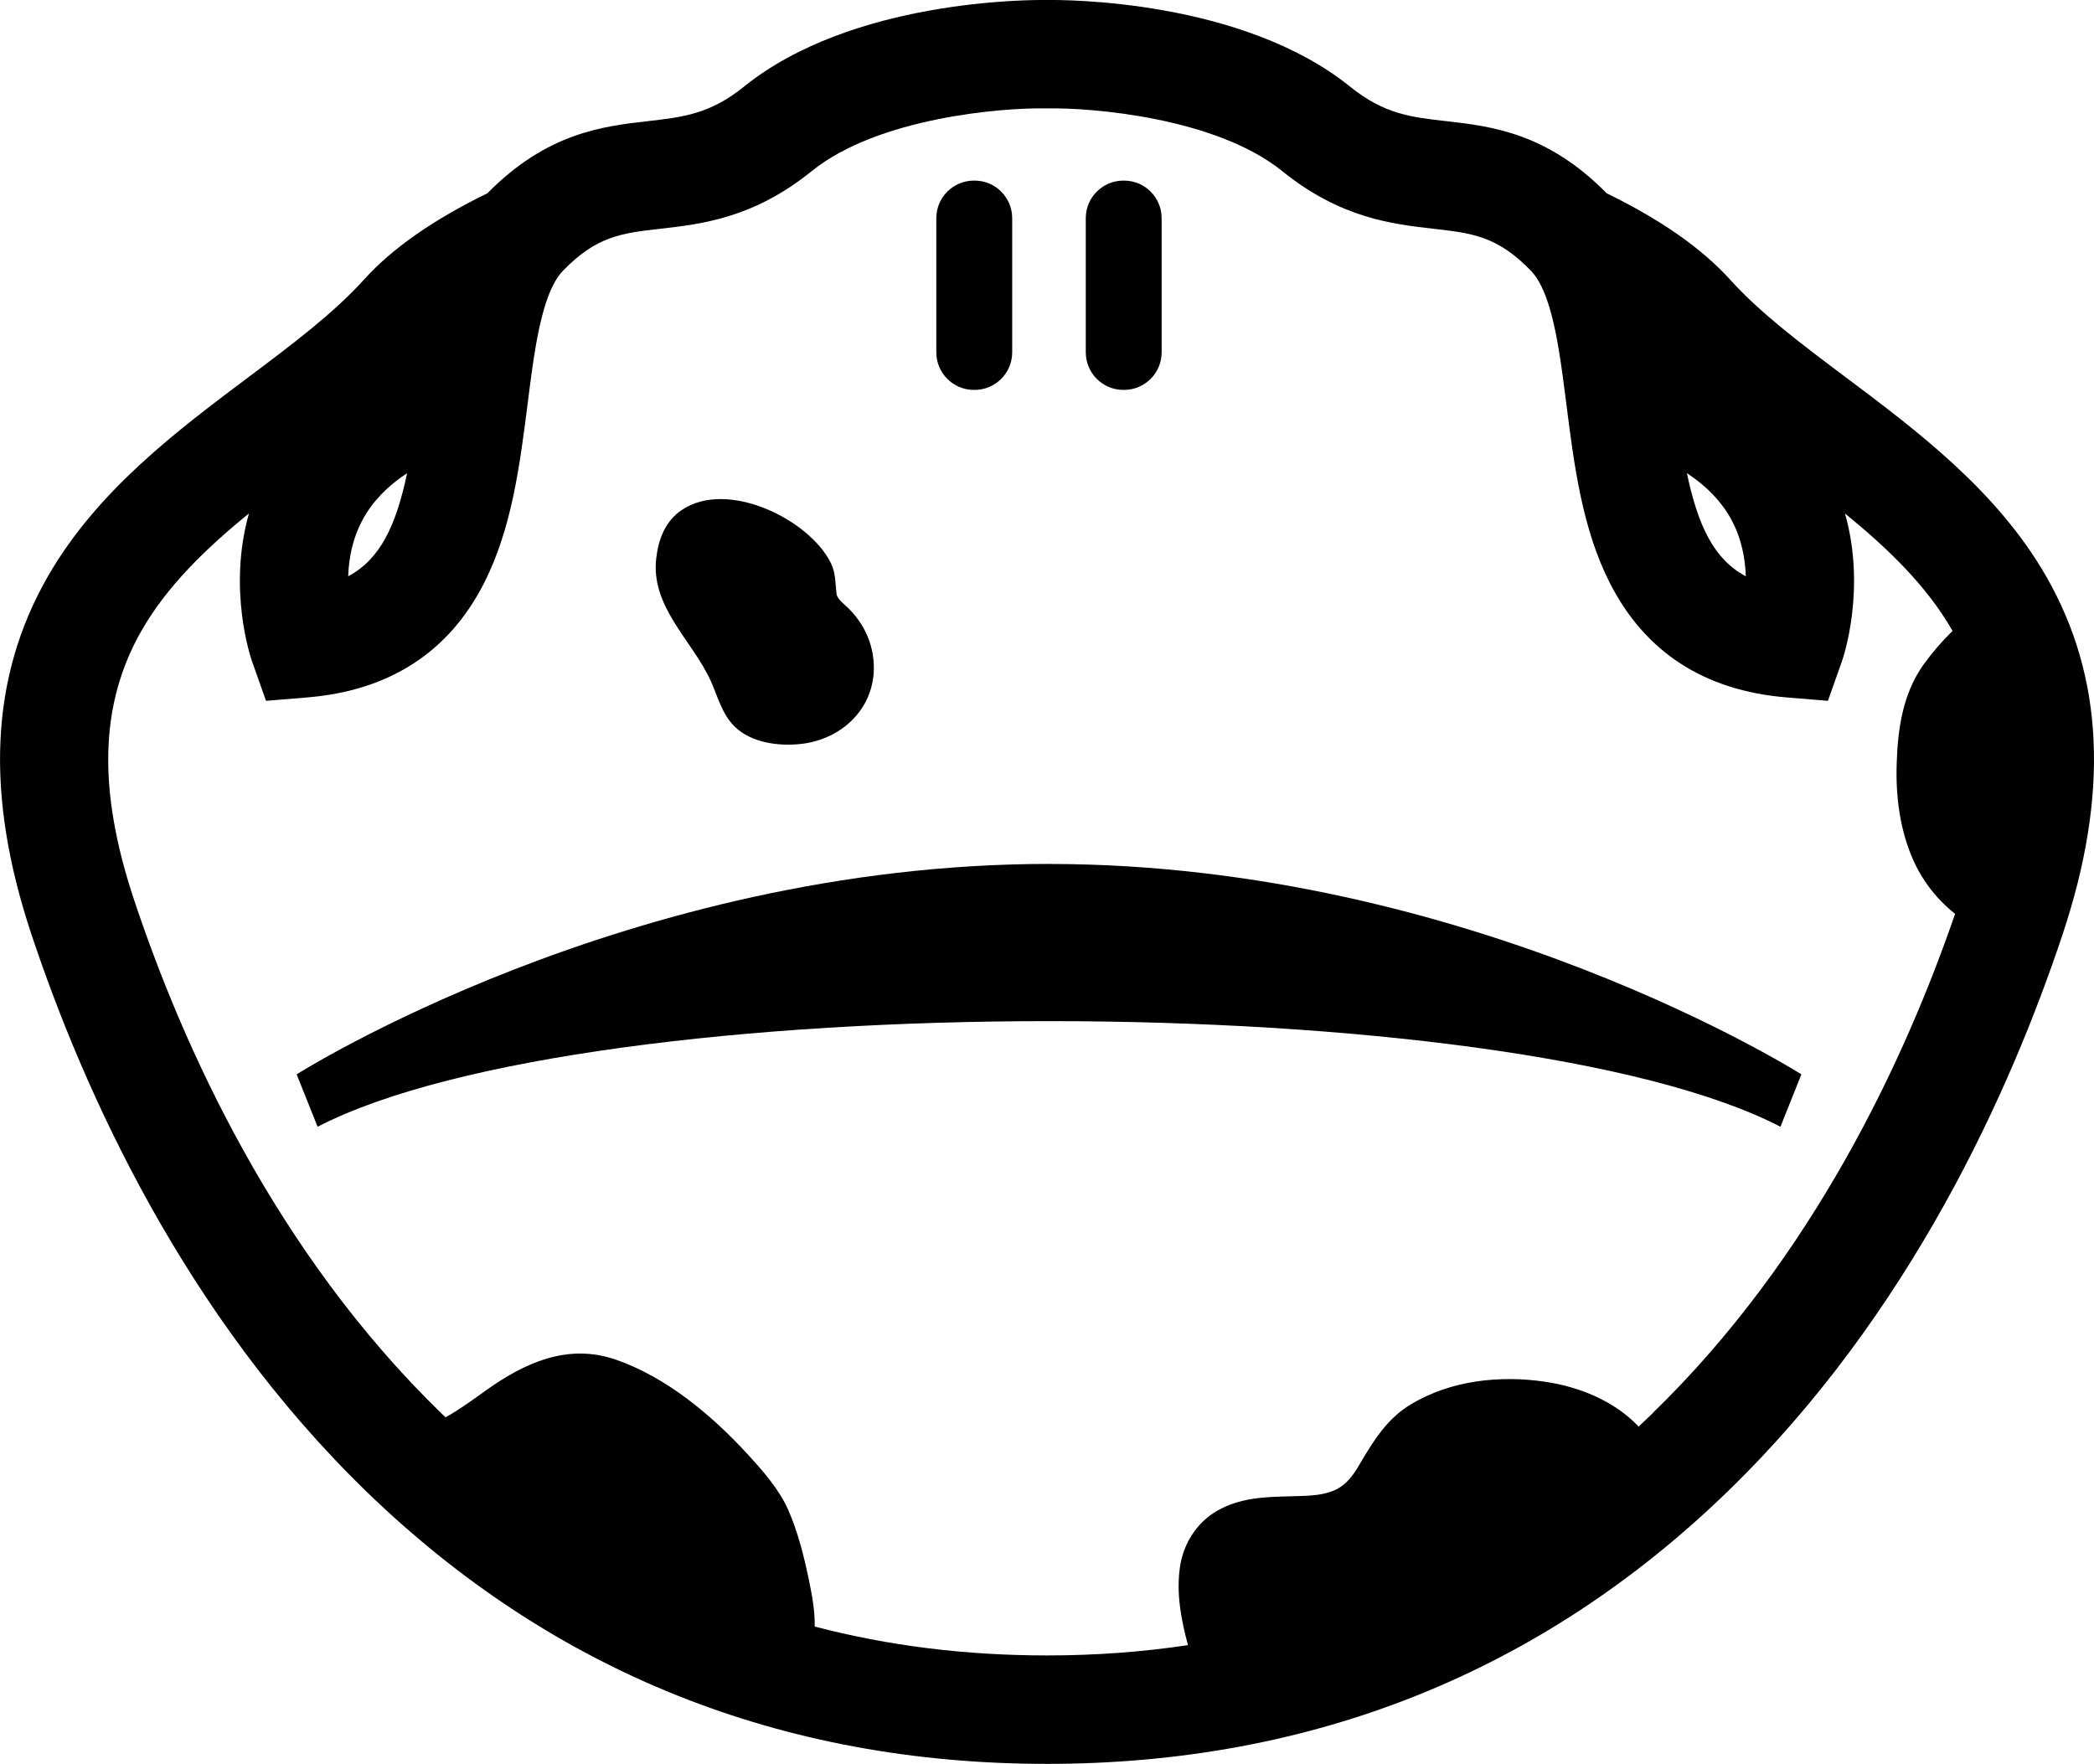
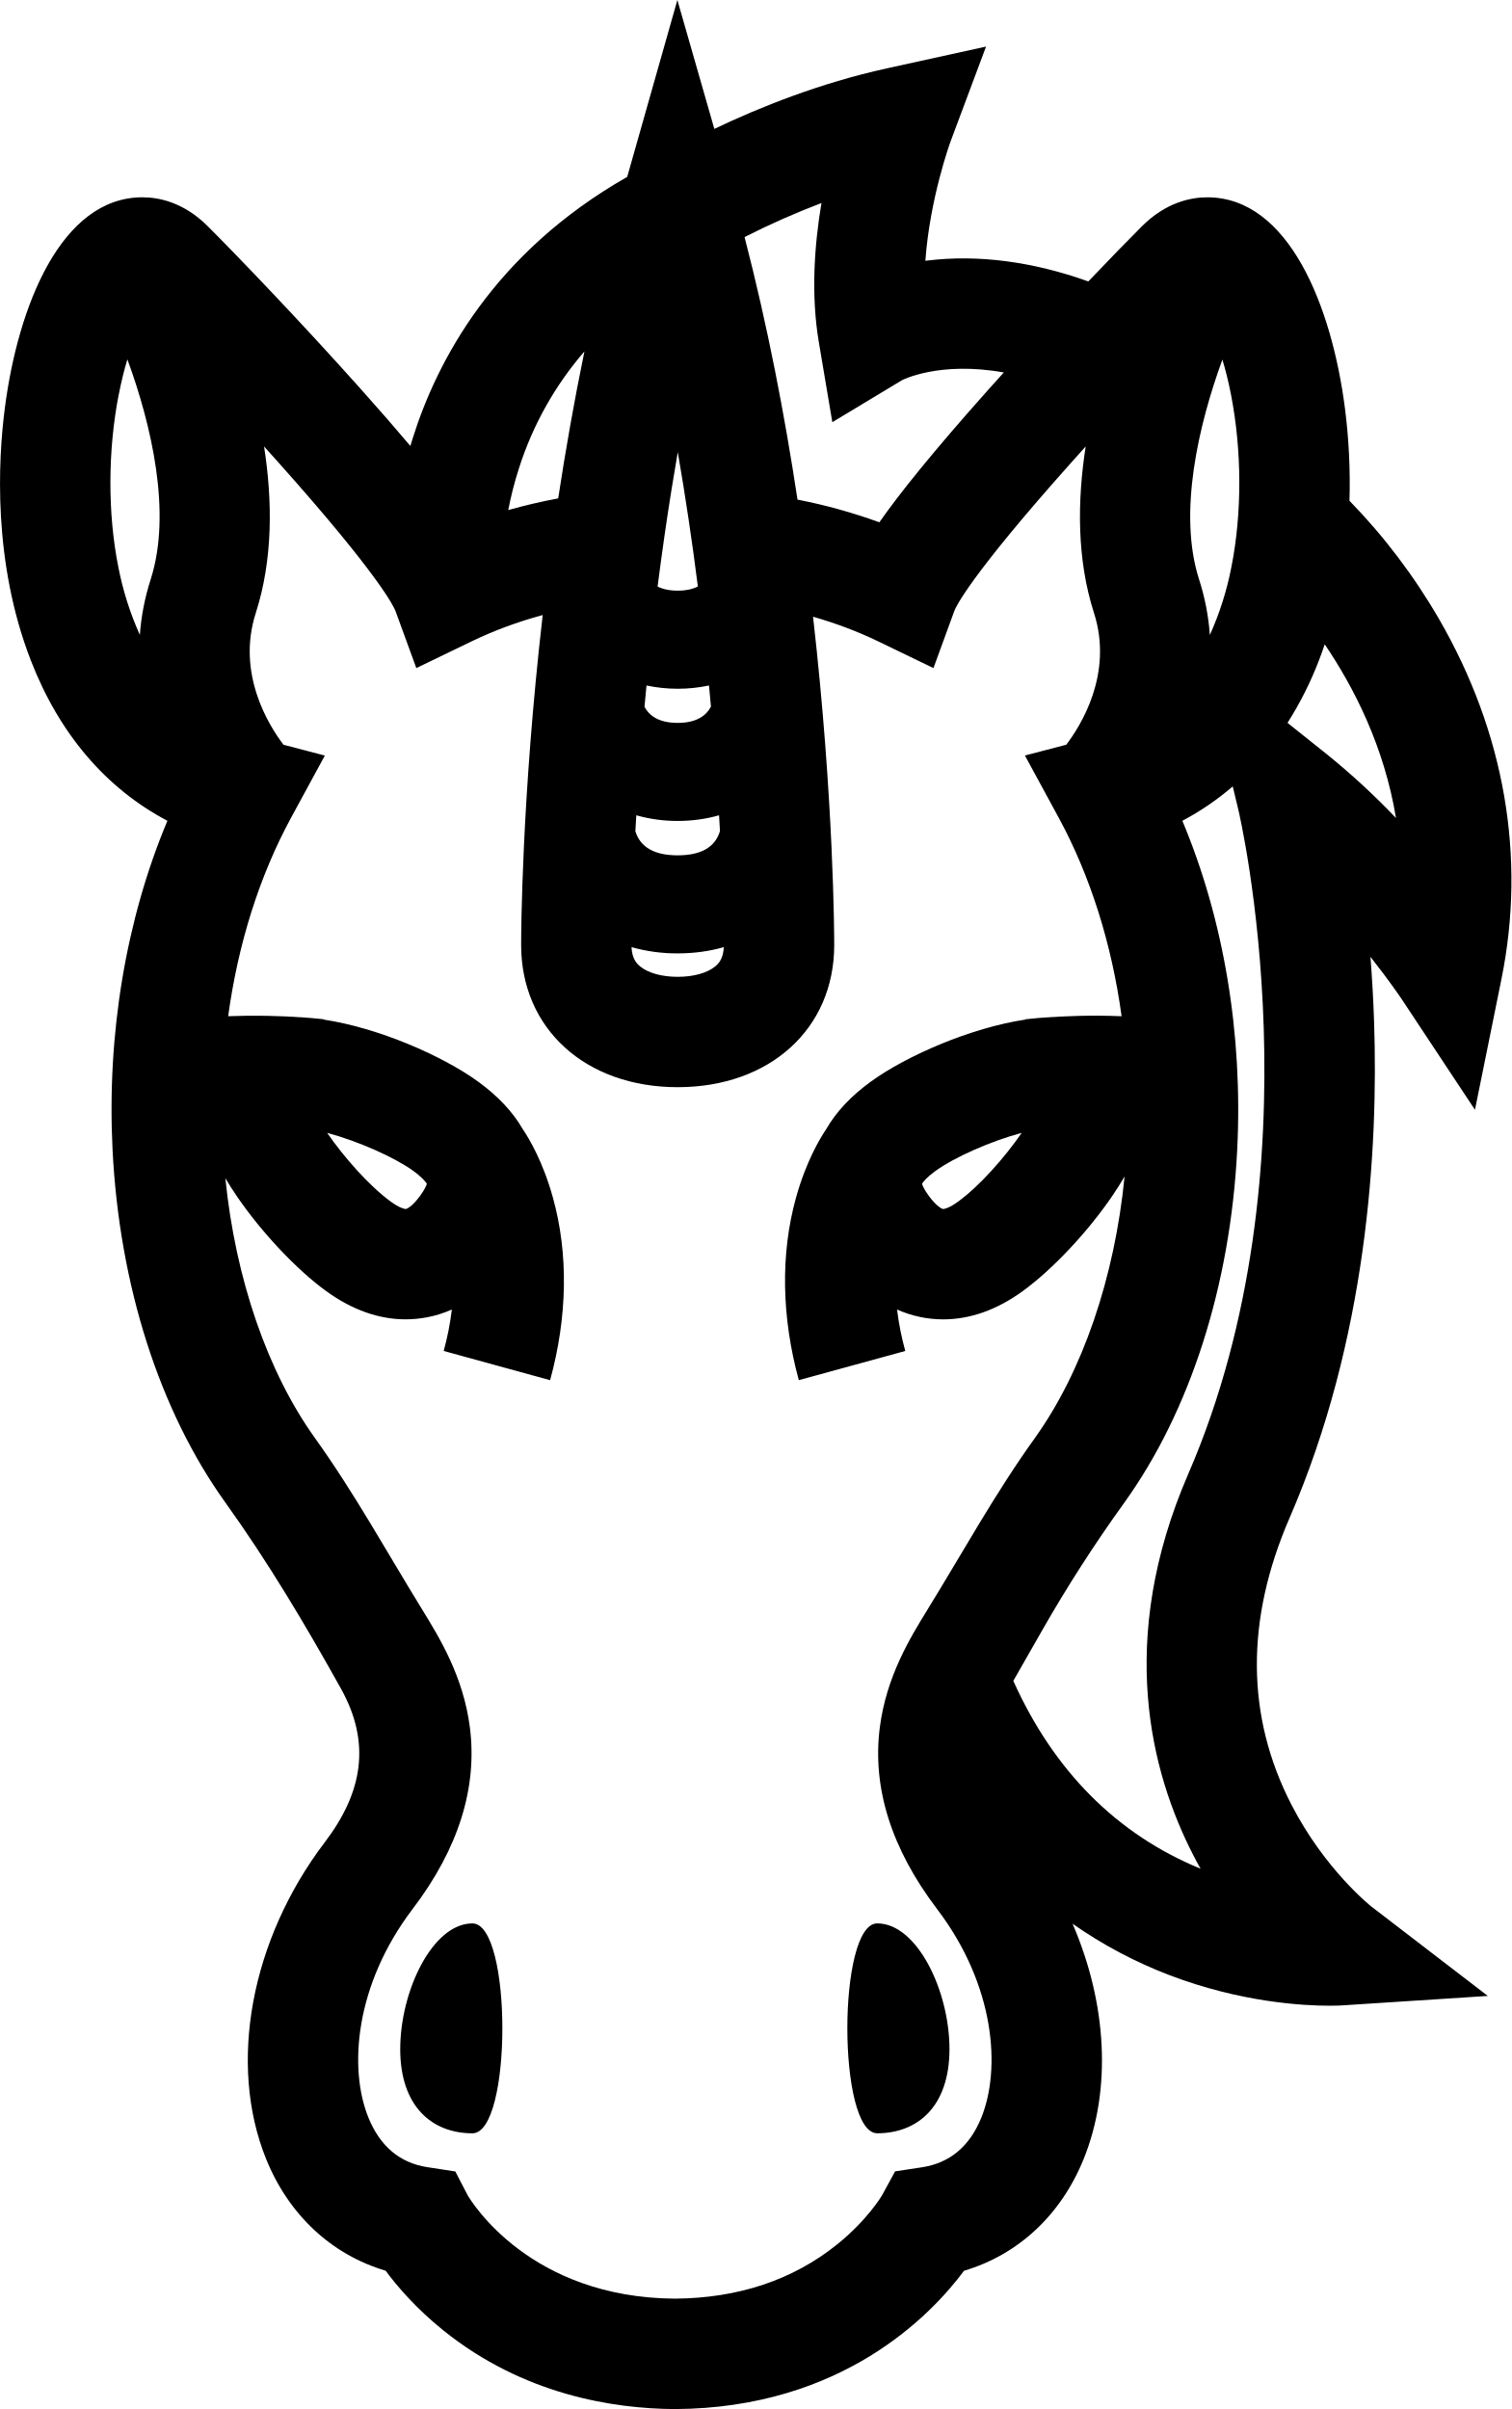
- <svg xmlns="http://www.w3.org/2000/svg" viewBox="0 0 97.553 82.173">
-   <path d="M86.01 17.593c-2.053-1.54-3.992-2.994-5.416-4.572-1.31-1.45-3.23-2.79-5.743-4.016-2.78-2.825-5.39-3.124-7.49-3.363-1.61-.182-2.88-.326-4.454-1.597C57.86-.033 49.554-.01 48.776 0 48-.01 39.695-.032 34.65 4.044c-1.573 1.27-2.844 1.415-4.453 1.598-2.102.24-4.71.537-7.492 3.363-2.515 1.226-4.435 2.566-5.744 4.017-1.425 1.578-3.364 3.032-5.417 4.572-3.3 2.476-7.043 5.282-9.33 9.286-2.678 4.684-2.922 10.133-.746 16.66 2.43 7.287 7.105 17.702 15.587 25.93 8.69 8.43 19.362 12.703 31.723 12.703S71.81 77.9 80.5 69.47c8.482-8.23 13.158-18.643 15.587-25.93 2.175-6.526 1.932-11.976-.745-16.66-2.288-4.005-6.03-6.81-9.332-9.287zm-5.364 6.593c.49.894.66 1.84.686 2.662-1.482-.792-2.225-2.34-2.745-4.805.917.6 1.605 1.316 2.06 2.143zm-5.213-6.022zm-53.313 0zm-5.212 6.022c.454-.828 1.142-1.543 2.058-2.143-.52 2.464-1.262 4.012-2.745 4.805.026-.822.197-1.767.688-2.662zm60.077 41.66c-.214.208-.43.41-.646.613-1.125-1.19-2.758-1.854-4.368-2.09-2.108-.31-4.403-.06-6.253 1.06-1.076.65-1.695 1.635-2.32 2.69-.25.428-.518.865-.937 1.146-.523.35-1.17.403-1.78.426-1.388.052-2.76-.022-4.004.707-.942.55-1.552 1.535-1.706 2.603-.18 1.247.056 2.45.373 3.64-2.125.32-4.315.48-6.57.48-3.79 0-7.4-.45-10.82-1.346.016-.76-.136-1.526-.29-2.267-.225-1.072-.5-2.154-.94-3.16-.432-.98-1.2-1.844-1.918-2.625-1.663-1.807-3.764-3.566-6.112-4.38-2.247-.78-4.267.15-6.078 1.447-.61.436-1.216.88-1.857 1.238-.064-.062-.13-.12-.193-.183-7.75-7.52-12.062-17.15-14.313-23.904-1.72-5.156-1.61-9.147.34-12.56 1.19-2.084 3.01-3.838 5.004-5.46-1.002 3.552.09 6.734.146 6.892l.65 1.836 1.94-.16c3.825-.32 6.593-2.117 8.227-5.344 1.28-2.53 1.655-5.462 2.016-8.298l.084-.664c0-.007.002-.013.003-.02.234-1.816.533-3.916 1.21-5.07a2.49 2.49 0 0 1 .34-.464c1.57-1.634 2.755-1.768 4.55-1.972 1.933-.22 4.34-.493 7.055-2.687 3.103-2.505 8.92-2.96 10.894-2.92h.123c1.978-.038 7.793.415 10.897 2.92 2.716 2.194 5.122 2.468 7.055 2.688 1.795.204 2.98.34 4.55 1.972.122.13.236.285.34.463.677 1.155.976 3.255 1.21 5.07 0 .008.002.015.003.022l.085.663c.36 2.836.735 5.77 2.016 8.298 1.635 3.227 4.403 5.025 8.227 5.343l1.94.16.65-1.835c.056-.16 1.148-3.34.145-6.892 1.993 1.622 3.813 3.376 5.005 5.46l.005.01a12.2 12.2 0 0 0-1.346 1.56c-.978 1.375-1.206 3-1.257 4.646-.047 1.526.153 3.085.78 4.487a6.642 6.642 0 0 0 1.942 2.488c-2.31 6.713-6.59 15.983-14.102 23.27z" />
-   <path d="M45.37 18.164h.035a1.75 1.75 0 0 0 1.75-1.75v-6.25a1.75 1.75 0 0 0-1.75-1.75h-.035a1.75 1.75 0 0 0-1.75 1.75v6.25c0 .967.784 1.75 1.75 1.75zM52.334 18.164h.035a1.75 1.75 0 0 0 1.748-1.75v-6.25a1.75 1.75 0 0 0-1.75-1.75h-.034a1.75 1.75 0 0 0-1.75 1.75v6.25c0 .967.784 1.75 1.75 1.75zM48.87 40.247h-.003c-19.61.003-35.047 9.804-35.047 9.804l.976 2.44c12.68-6.56 55.47-6.56 68.15 0l.975-2.44s-15.437-9.8-35.046-9.802h-.004zM34.234 33.857c.765.74 1.998.906 3.013.808 2.14-.207 3.752-1.93 3.42-4.125-.13-.853-.53-1.59-1.134-2.198-.155-.157-.526-.418-.557-.66-.07-.53-.03-.977-.28-1.474-1.003-2.005-4.796-3.892-6.934-2.45-.77.52-1.087 1.36-1.19 2.246-.267 2.268 1.678 3.828 2.538 5.713.318.695.514 1.55 1.124 2.14z" />
+ <svg xmlns="http://www.w3.org/2000/svg" viewBox="0 0 63.954 101.944">
+   <path d="M16.935 86.71c0 2.454 1.368 3.567 3.056 3.567s1.69-8.882 0-8.882-3.055 2.863-3.055 5.316zM37.12 90.276c1.69 0 3.057-1.113 3.057-3.566s-1.368-5.316-3.056-5.316-1.687 8.882 0 8.882z" />
+   <path d="M7.083 34.735c-1.75 4.173-2.567 9.022-2.32 13.926.29 5.738 1.985 11.037 4.773 14.923 1.8 2.507 3.39 5.18 4.89 7.873 1.29 2.314.91 4.408-.68 6.5-3.136 4.128-4.11 9.39-2.484 13.41.96 2.37 2.77 4.046 5.056 4.725.495.67 1.295 1.602 2.445 2.528 3.383 2.722 7.186 3.31 9.78 3.327h.028c7.067-.042 10.833-3.984 12.222-5.853 2.288-.678 4.1-2.355 5.06-4.726 1.2-2.96.983-6.598-.467-9.958a18.94 18.94 0 0 0 4.083 2.168c3.04 1.164 5.7 1.3 6.782 1.3.302 0 .482-.01.512-.012l6.194-.402-4.924-3.78c-.02-.015-1.973-1.562-3.392-4.324-1.918-3.735-1.943-7.814-.073-12.125 3.286-7.576 3.758-15.604 3.576-21.004a62.802 62.802 0 0 0-.153-2.74c.815 1.034 1.297 1.755 1.308 1.77l3.114 4.703 1.12-5.528c1.05-5.172.135-10.443-2.643-15.244a25.497 25.497 0 0 0-3.787-5 25.145 25.145 0 0 0-.19-3.902c-.555-4.32-2.377-8.94-5.824-8.94-.706 0-1.758.214-2.773 1.23-.522.52-1.32 1.34-2.264 2.33-2.344-.84-4.67-1.147-6.81-.884a2.47 2.47 0 0 0-.085.01c.188-2.644 1.054-5.016 1.064-5.045l1.503-4.02-4.19.92c-2.835.623-5.382 1.643-7.307 2.564L28.663 0 26.54 7.486c-5.648 3.217-8.058 7.796-9.085 11.09l-.09.297c-.598-.708-1.29-1.506-2.098-2.41-2.526-2.83-5.252-5.668-6.47-6.884-1.014-1.016-2.067-1.23-2.77-1.23-3.448 0-5.27 4.62-5.825 8.94-.282 2.193-.513 6.493 1.102 10.658 1.206 3.11 3.18 5.416 5.78 6.787zm48.727-6.788c.088-.226.17-.453.246-.68 1.234 1.82 2.517 4.325 3.015 7.35a30.405 30.405 0 0 0-2.94-2.71l-1.65-1.317a14.88 14.88 0 0 0 1.33-2.643zm-4.085-12.73c.13.426.252.91.36 1.458.468 2.38.475 5.05.02 7.326a13 13 0 0 1-.91 2.87 9.967 9.967 0 0 0-.457-2.354c-.9-2.804-.022-6.536.987-9.3zM50.03 34.735a11.426 11.426 0 0 0 2.133-1.457l.24 1c.037.15 3.528 15.07-2.122 28.096-3.054 7.045-1.575 12.653.205 16.117.103.202.21.4.316.59-3.54-1.456-6.202-4.127-7.924-7.95l1.196-2.095a60.745 60.745 0 0 1 3.506-5.453c2.788-3.885 4.482-9.185 4.772-14.922.247-4.903-.57-9.752-2.32-13.925zM34.76 8.59c-.297 1.768-.453 3.876-.11 5.896l.57 3.38 2.936-1.77c.02-.012 1.576-.824 4.32-.334l-.63.7c-2.395 2.684-3.796 4.44-4.636 5.64a23.2 23.2 0 0 0-3.464-.96c-.538-3.556-1.263-7.343-2.24-11.11a33.346 33.346 0 0 1 3.253-1.44zm-6.333 12.057c.08-.502.165-1.007.253-1.515a127.855 127.855 0 0 1 .85 5.686c-.213.11-.49.177-.856.177-.36 0-.636-.067-.848-.173.173-1.348.37-2.745.6-4.175zm-1.07 8.362a6.41 6.41 0 0 0 2.644 0l.083.894c-.192.366-.588.688-1.41.688-.813 0-1.21-.317-1.403-.68l.086-.903zm-.432 5.492a6.37 6.37 0 0 0 1.75.24c.61 0 1.198-.082 1.752-.24l.038.67c-.203.68-.8 1.025-1.79 1.025-.986 0-1.584-.343-1.79-1.02l.04-.675zm1.75 5.845c.696 0 1.35-.092 1.952-.265-.02.48-.21.693-.376.826-.34.272-.915.43-1.575.43-.66 0-1.235-.157-1.576-.43-.167-.132-.356-.345-.377-.826a7.062 7.062 0 0 0 1.952.265zm-6.707-20.555a14.088 14.088 0 0 1 2.762-4.92c-.437 2.12-.803 4.208-1.11 6.22-.72.134-1.425.3-2.114.494.108-.557.256-1.16.462-1.794zm-4.8 36.04c.557 0 1.235-.096 1.952-.415a11.967 11.967 0 0 1-.345 1.754l4.503 1.236c.736-2.683.778-5.353.12-7.72-.42-1.52-1.008-2.504-1.282-2.91-.42-.728-1.05-1.398-1.884-2.004-1.522-1.104-4.236-2.28-6.54-2.626l.002-.014c-.078-.01-.256-.028-.512-.05l-.292-.022a29.21 29.21 0 0 0-3.235-.056c.418-3.057 1.322-5.938 2.667-8.41l1.424-2.62-1.75-.458c-.607-.795-2-3-1.174-5.57.73-2.273.712-4.744.352-7.052.2.22.4.443.598.665 4.363 4.886 4.91 6.16 4.96 6.29l.885 2.423 2.323-1.123c.953-.46 1.962-.835 3.024-1.122-.898 7.798-.912 13.564-.912 13.963 0 3.543 2.724 6.017 6.624 6.017s6.624-2.474 6.624-6.015c0-.402-.013-6.154-.896-13.893.97.277 1.896.626 2.772 1.05l2.323 1.123.885-2.423c.048-.13.596-1.404 4.96-6.29.197-.223.397-.445.597-.666-.36 2.308-.378 4.78.352 7.05.826 2.574-.568 4.777-1.174 5.572l-1.75.457 1.424 2.62c1.345 2.474 2.25 5.355 2.667 8.413-1.32-.056-2.512 0-3.27.055-.107.01-.204.017-.293.024-.256.022-.433.04-.51.05v.013c-2.303.345-5.017 1.523-6.54 2.626-.835.606-1.464 1.277-1.883 2.006-.274.404-.86 1.388-1.282 2.906-.657 2.368-.615 5.038.12 7.72l4.504-1.234a11.973 11.973 0 0 1-.347-1.755 4.78 4.78 0 0 0 1.952.417c1.14 0 2.272-.402 3.366-1.196 1.246-.904 2.728-2.476 3.774-4.005.197-.288.375-.57.535-.845-.42 4.273-1.776 8.25-3.8 11.074-1.68 2.338-3.03 4.806-4.534 7.246-.736 1.196-1.744 2.833-2.022 4.987-.33 2.555.486 5.142 2.42 7.69 2.457 3.23 2.712 6.762 1.875 8.83-.492 1.214-1.335 1.92-2.505 2.1l-1.144.174-.554 1.015c-.005.01-.612 1.04-1.898 2.075-1.87 1.505-4.18 2.277-6.867 2.296-6.12-.042-8.593-4.078-8.77-4.378l-.52-1.004-1.173-.18c-1.17-.177-2.012-.884-2.505-2.1-.838-2.067-.583-5.6 1.873-8.83 1.936-2.547 2.75-5.134 2.42-7.69-.278-2.154-1.286-3.79-2.022-4.987-1.5-2.437-2.857-4.912-4.53-7.246-2.014-2.805-3.367-6.754-3.794-11 .15.253.313.51.493.773 1.046 1.53 2.527 3.1 3.773 4.005 1.094.793 2.226 1.195 3.366 1.195zm-3.322-7.89c1.304.348 2.85 1.035 3.645 1.61.36.262.52.46.572.544-.02.065-.08.226-.277.497-.34.47-.576.57-.616.57-.076 0-.292-.063-.625-.305-.92-.668-2-1.897-2.7-2.916zm29.386 0c-.7 1.02-1.778 2.248-2.7 2.916-.332.242-.548.306-.623.306-.04 0-.277-.102-.617-.57-.196-.27-.258-.432-.277-.498.05-.086.21-.282.57-.543.796-.577 2.342-1.263 3.646-1.61zM5.03 16.674c.108-.55.23-1.04.36-1.467 1.012 2.758 1.892 6.488.986 9.31-.26.812-.405 1.6-.458 2.352a13.03 13.03 0 0 1-.91-2.87c-.456-2.275-.448-4.945.02-7.326z" />
</svg>
